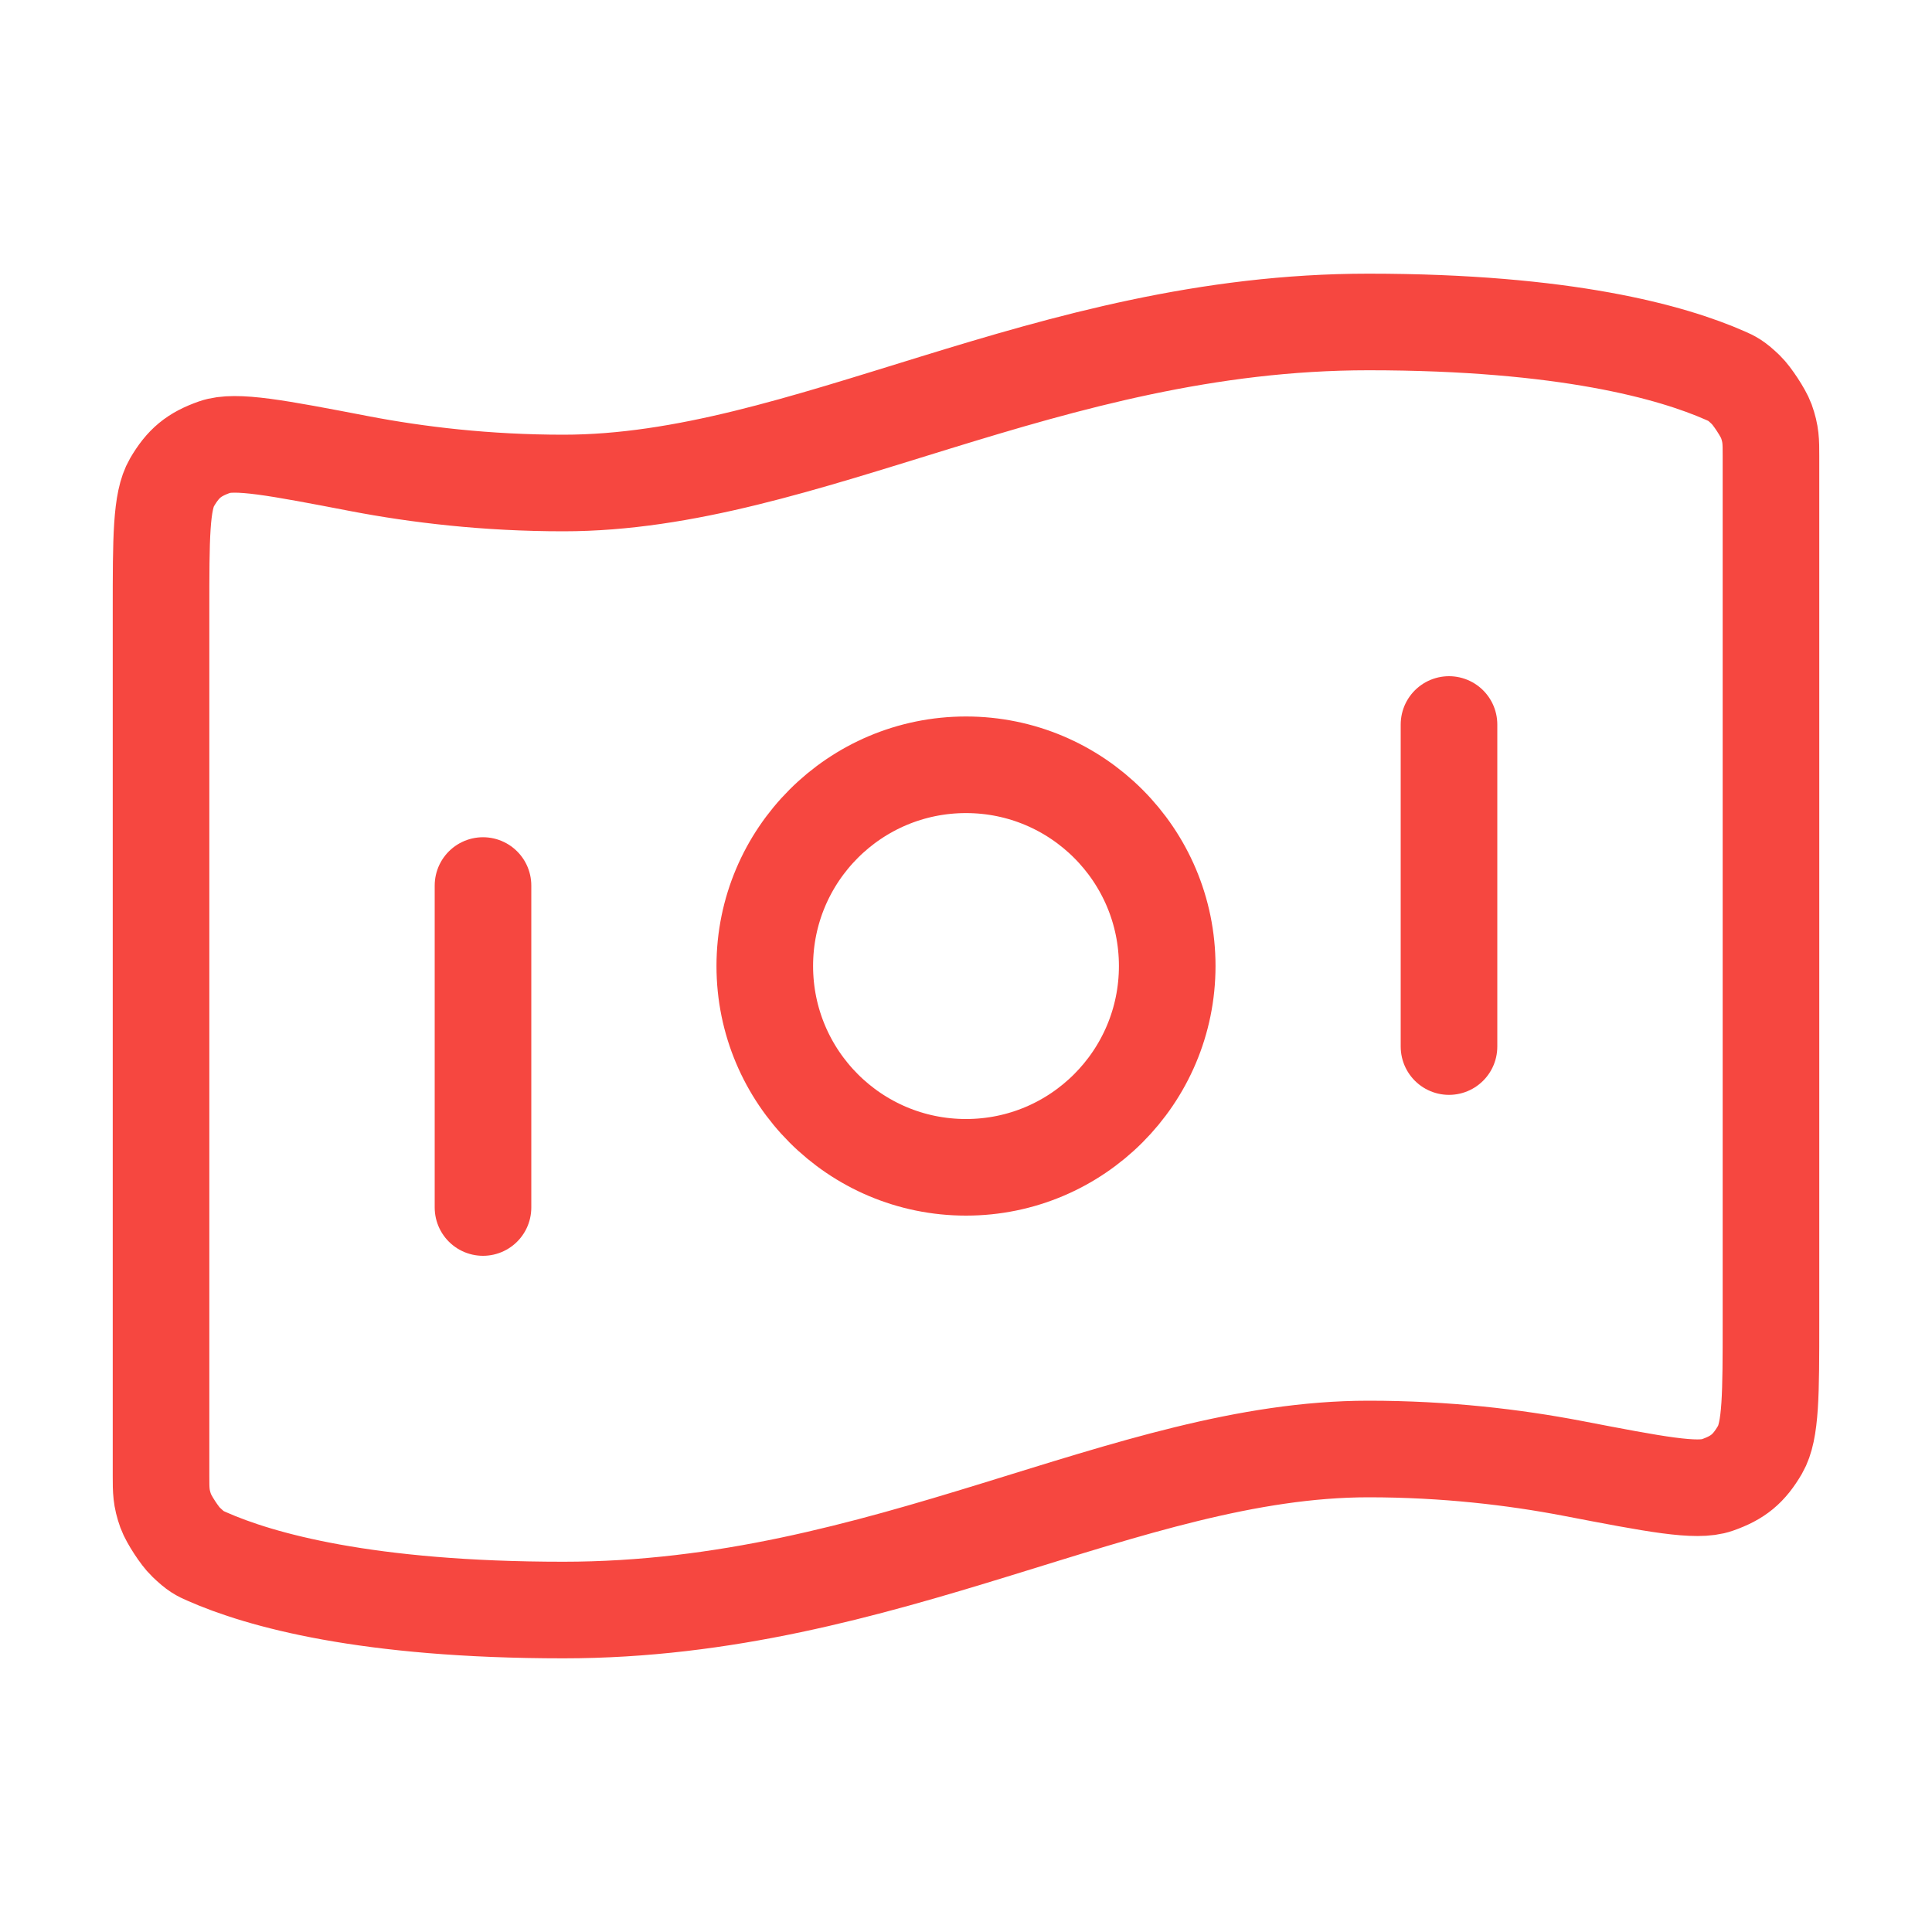
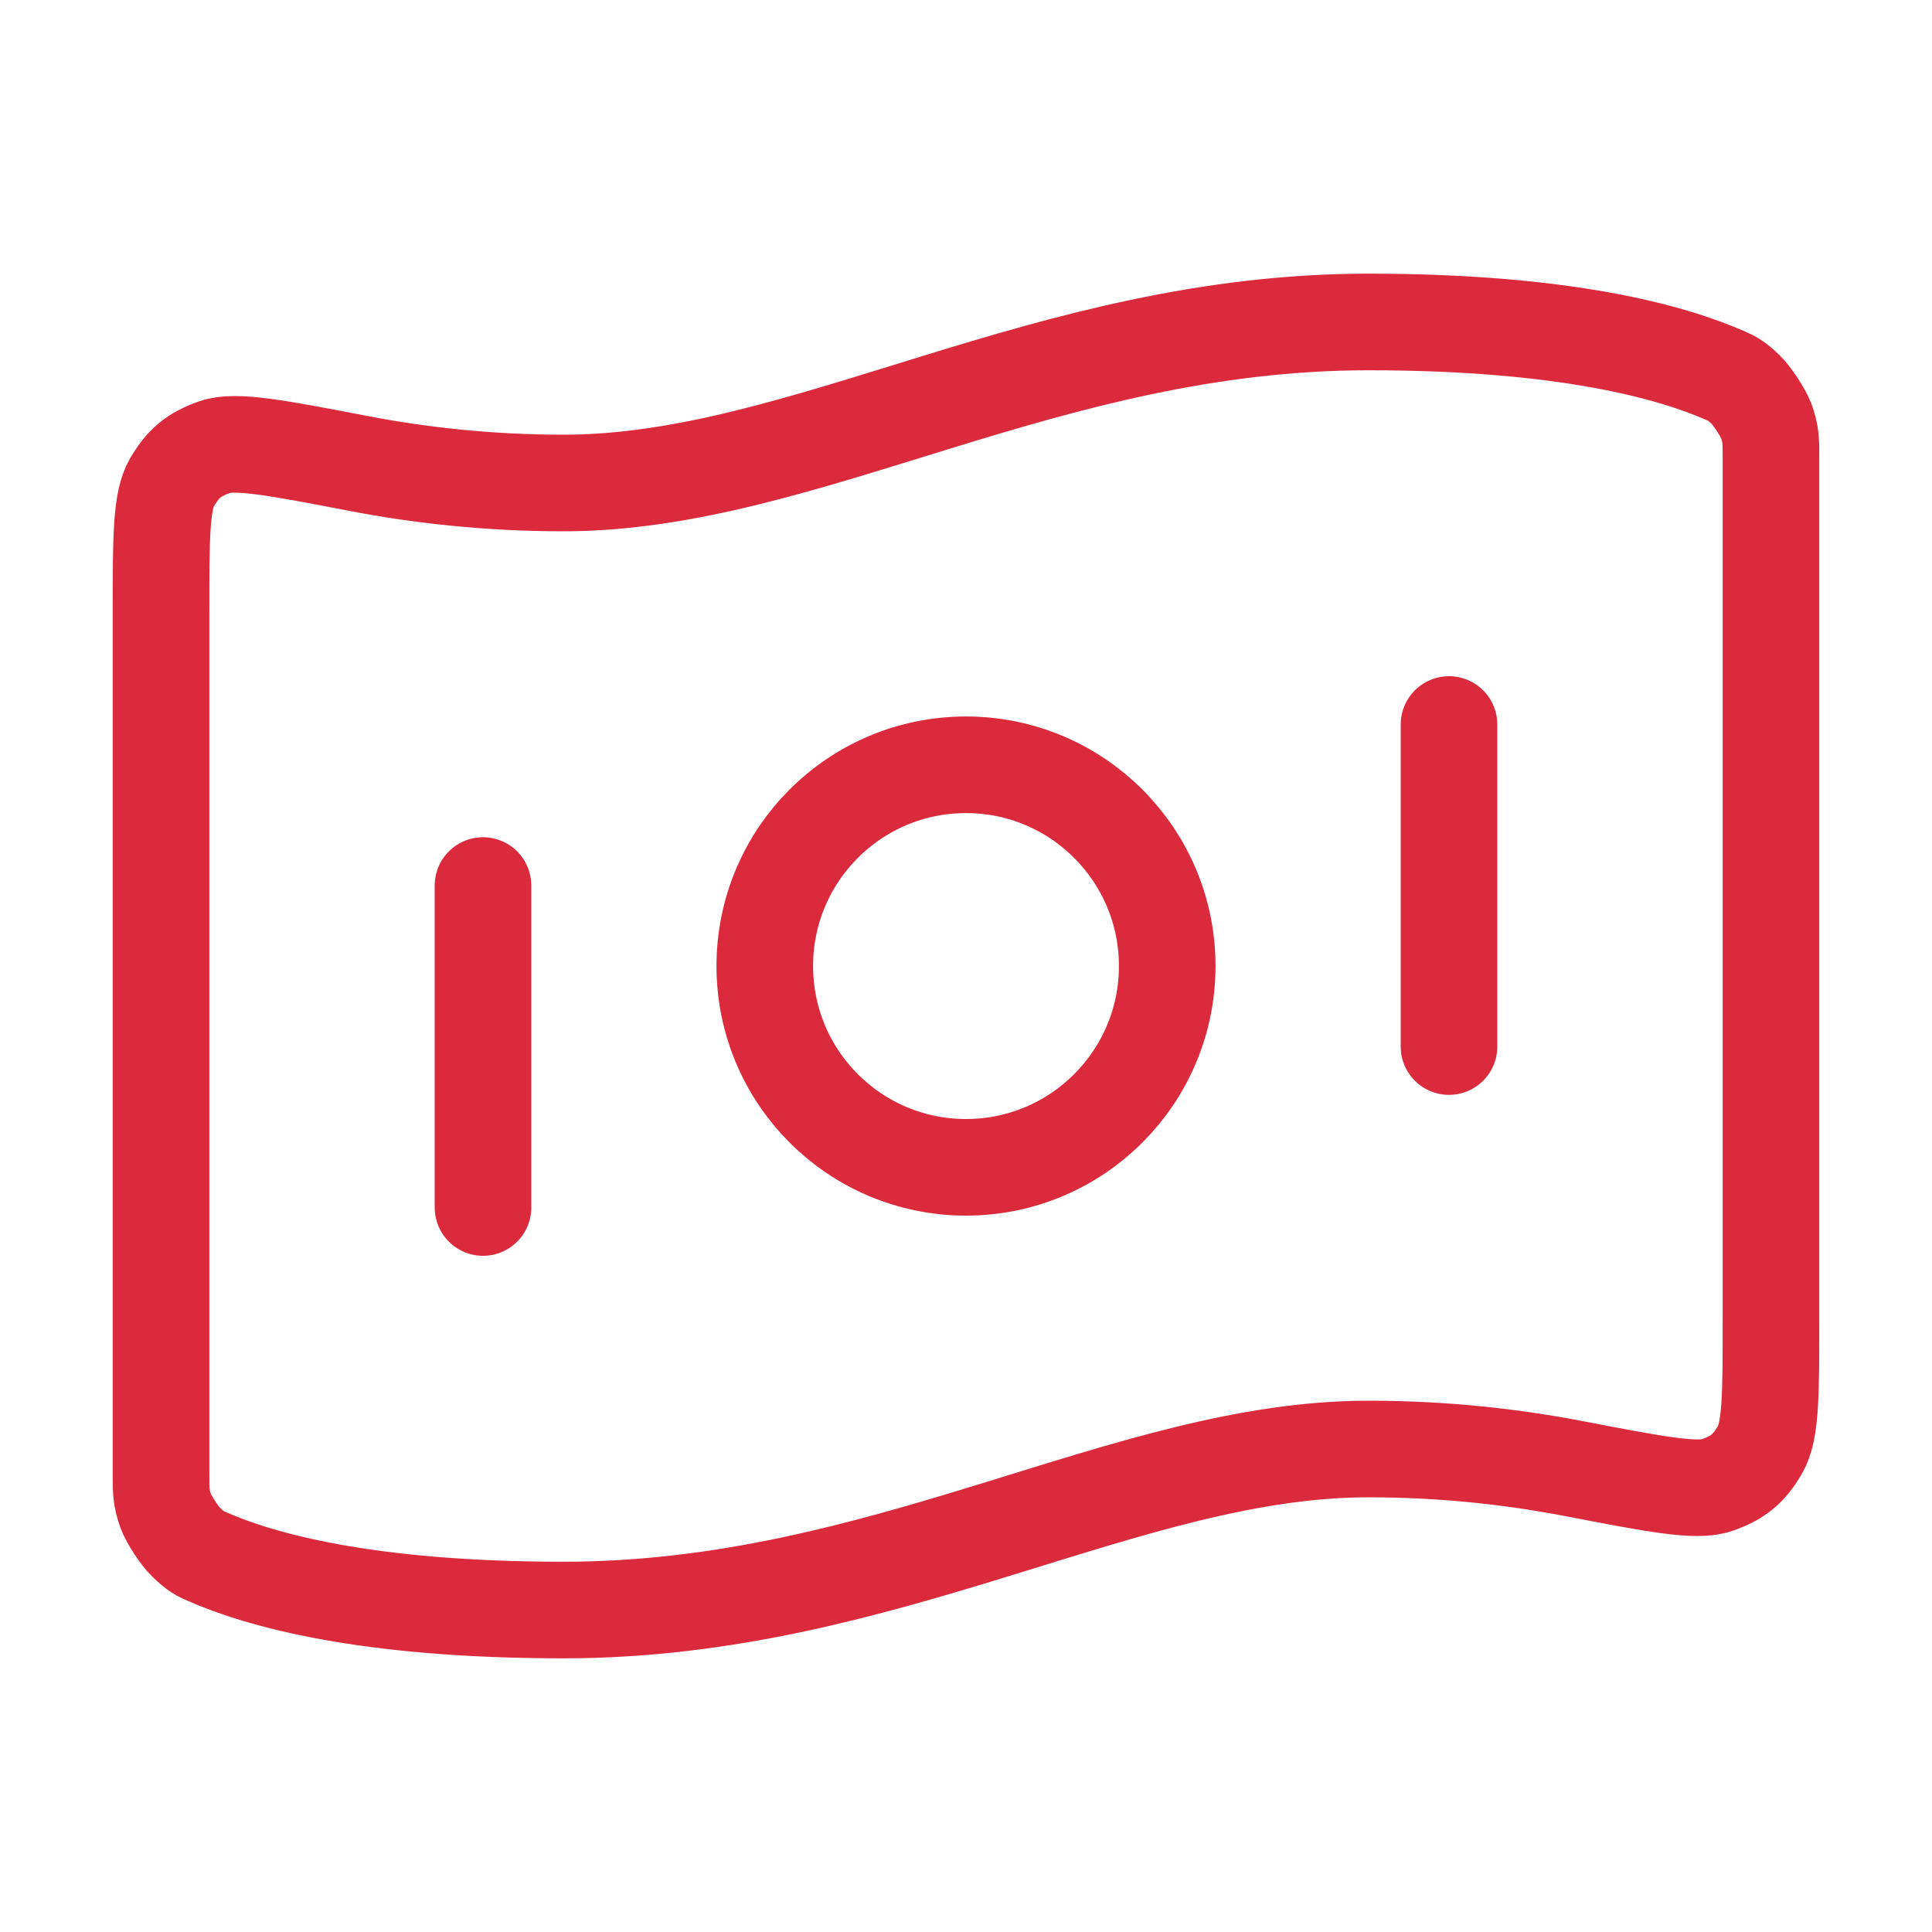
<svg xmlns="http://www.w3.org/2000/svg" width="20" height="20" viewBox="0 0 20 20" fill="none">
-   <path d="M5 9.167V12.5M15 7.5V10.834M14.166 3.333C16.207 3.333 17.311 3.646 17.86 3.888C17.933 3.92 17.97 3.936 18.075 4.037C18.138 4.098 18.254 4.275 18.284 4.357C18.333 4.494 18.333 4.569 18.333 4.719V13.676C18.333 14.433 18.333 14.812 18.22 15.007C18.104 15.205 17.993 15.297 17.776 15.373C17.564 15.448 17.135 15.365 16.277 15.2C15.676 15.085 14.964 15 14.166 15C11.666 15 9.166 16.667 5.833 16.667C3.793 16.667 2.689 16.355 2.14 16.112C2.067 16.08 2.03 16.064 1.925 15.963C1.861 15.903 1.746 15.726 1.716 15.643C1.667 15.506 1.667 15.431 1.667 15.281L1.667 6.324C1.667 5.567 1.667 5.188 1.78 4.994C1.896 4.796 2.007 4.704 2.223 4.628C2.436 4.553 2.865 4.635 3.723 4.8C4.324 4.915 5.036 5 5.833 5C8.333 5 10.833 3.333 14.166 3.333ZM12.083 10C12.083 11.151 11.15 12.084 10 12.084C8.849 12.084 7.917 11.151 7.917 10C7.917 8.85 8.849 7.917 10 7.917C11.15 7.917 12.083 8.85 12.083 10Z" stroke="#F64740" stroke-linecap="round" stroke-linejoin="round" />
+   <path d="M5 9.167V12.5M15 7.5V10.834M14.166 3.333C16.207 3.333 17.311 3.646 17.86 3.888C17.933 3.92 17.97 3.936 18.075 4.037C18.138 4.098 18.254 4.275 18.284 4.357C18.333 4.494 18.333 4.569 18.333 4.719V13.676C18.333 14.433 18.333 14.812 18.22 15.007C18.104 15.205 17.993 15.297 17.776 15.373C17.564 15.448 17.135 15.365 16.277 15.2C15.676 15.085 14.964 15 14.166 15C11.666 15 9.166 16.667 5.833 16.667C3.793 16.667 2.689 16.355 2.14 16.112C2.067 16.08 2.03 16.064 1.925 15.963C1.861 15.903 1.746 15.726 1.716 15.643C1.667 15.506 1.667 15.431 1.667 15.281L1.667 6.324C1.667 5.567 1.667 5.188 1.78 4.994C1.896 4.796 2.007 4.704 2.223 4.628C2.436 4.553 2.865 4.635 3.723 4.8C4.324 4.915 5.036 5 5.833 5C8.333 5 10.833 3.333 14.166 3.333ZM12.083 10C12.083 11.151 11.15 12.084 10 12.084C8.849 12.084 7.917 11.151 7.917 10C7.917 8.85 8.849 7.917 10 7.917C11.15 7.917 12.083 8.85 12.083 10Z" stroke="#DB2A3B" stroke-linecap="round" stroke-linejoin="round" />
</svg>
